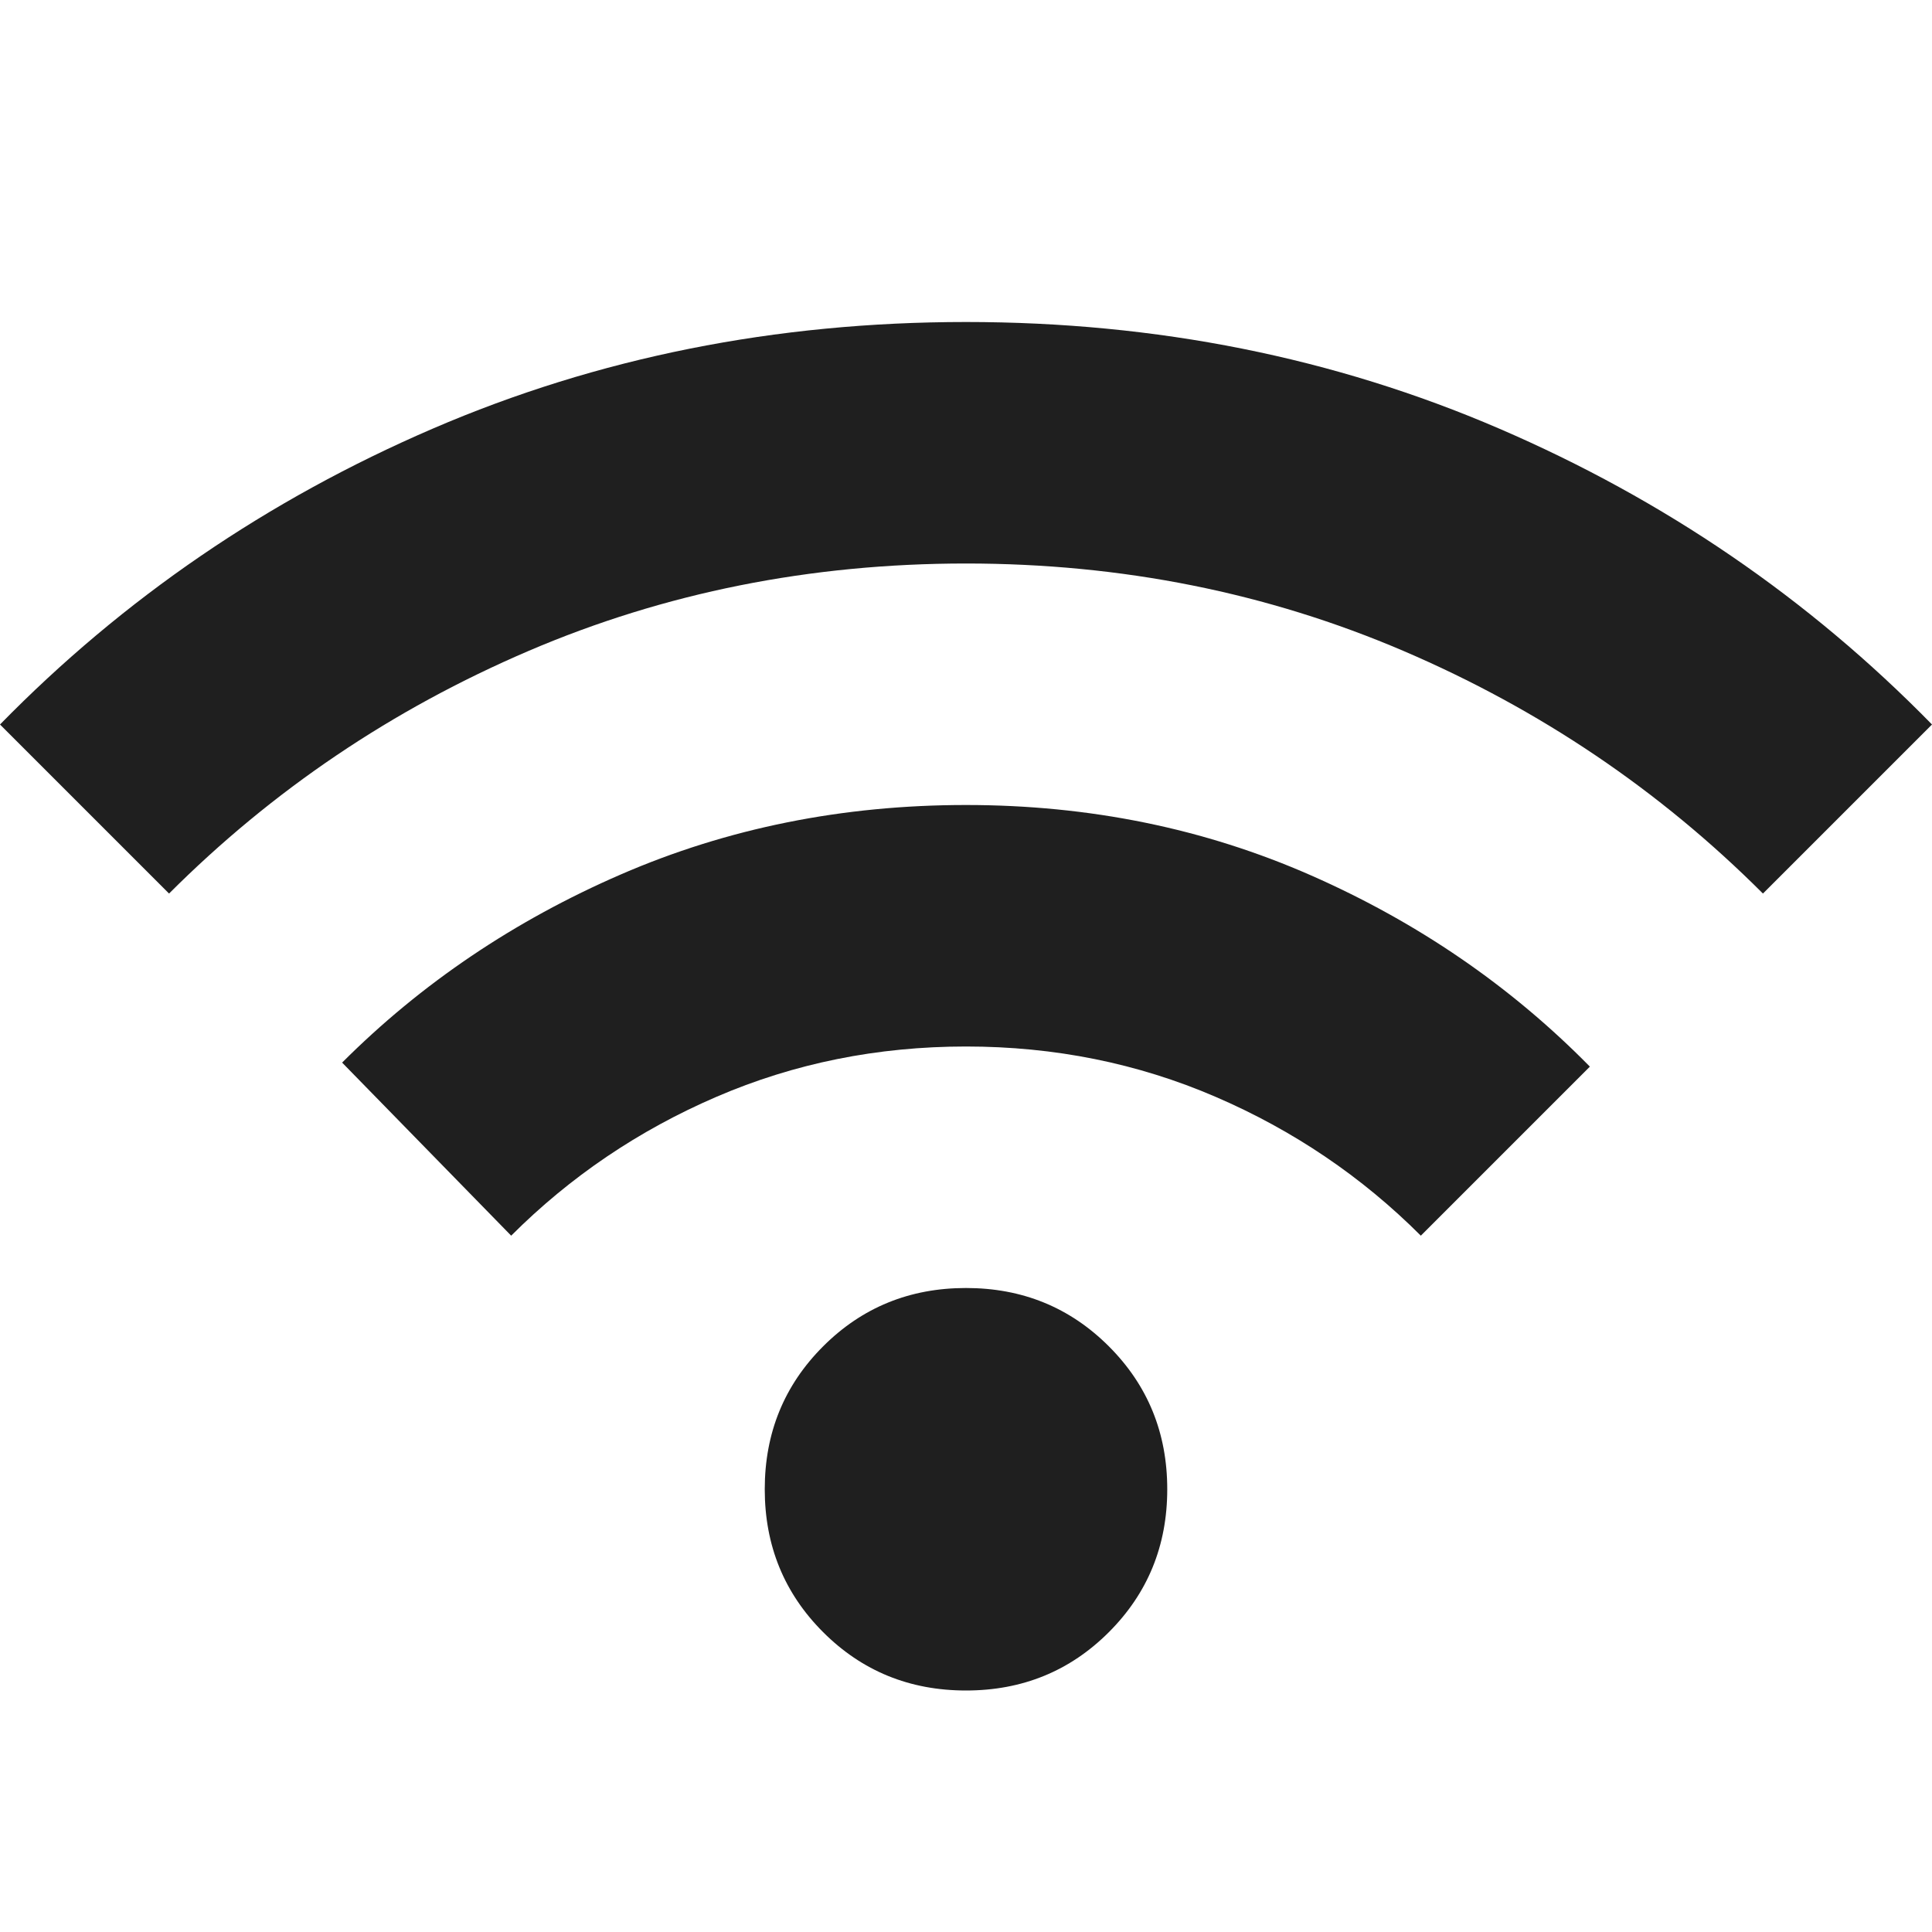
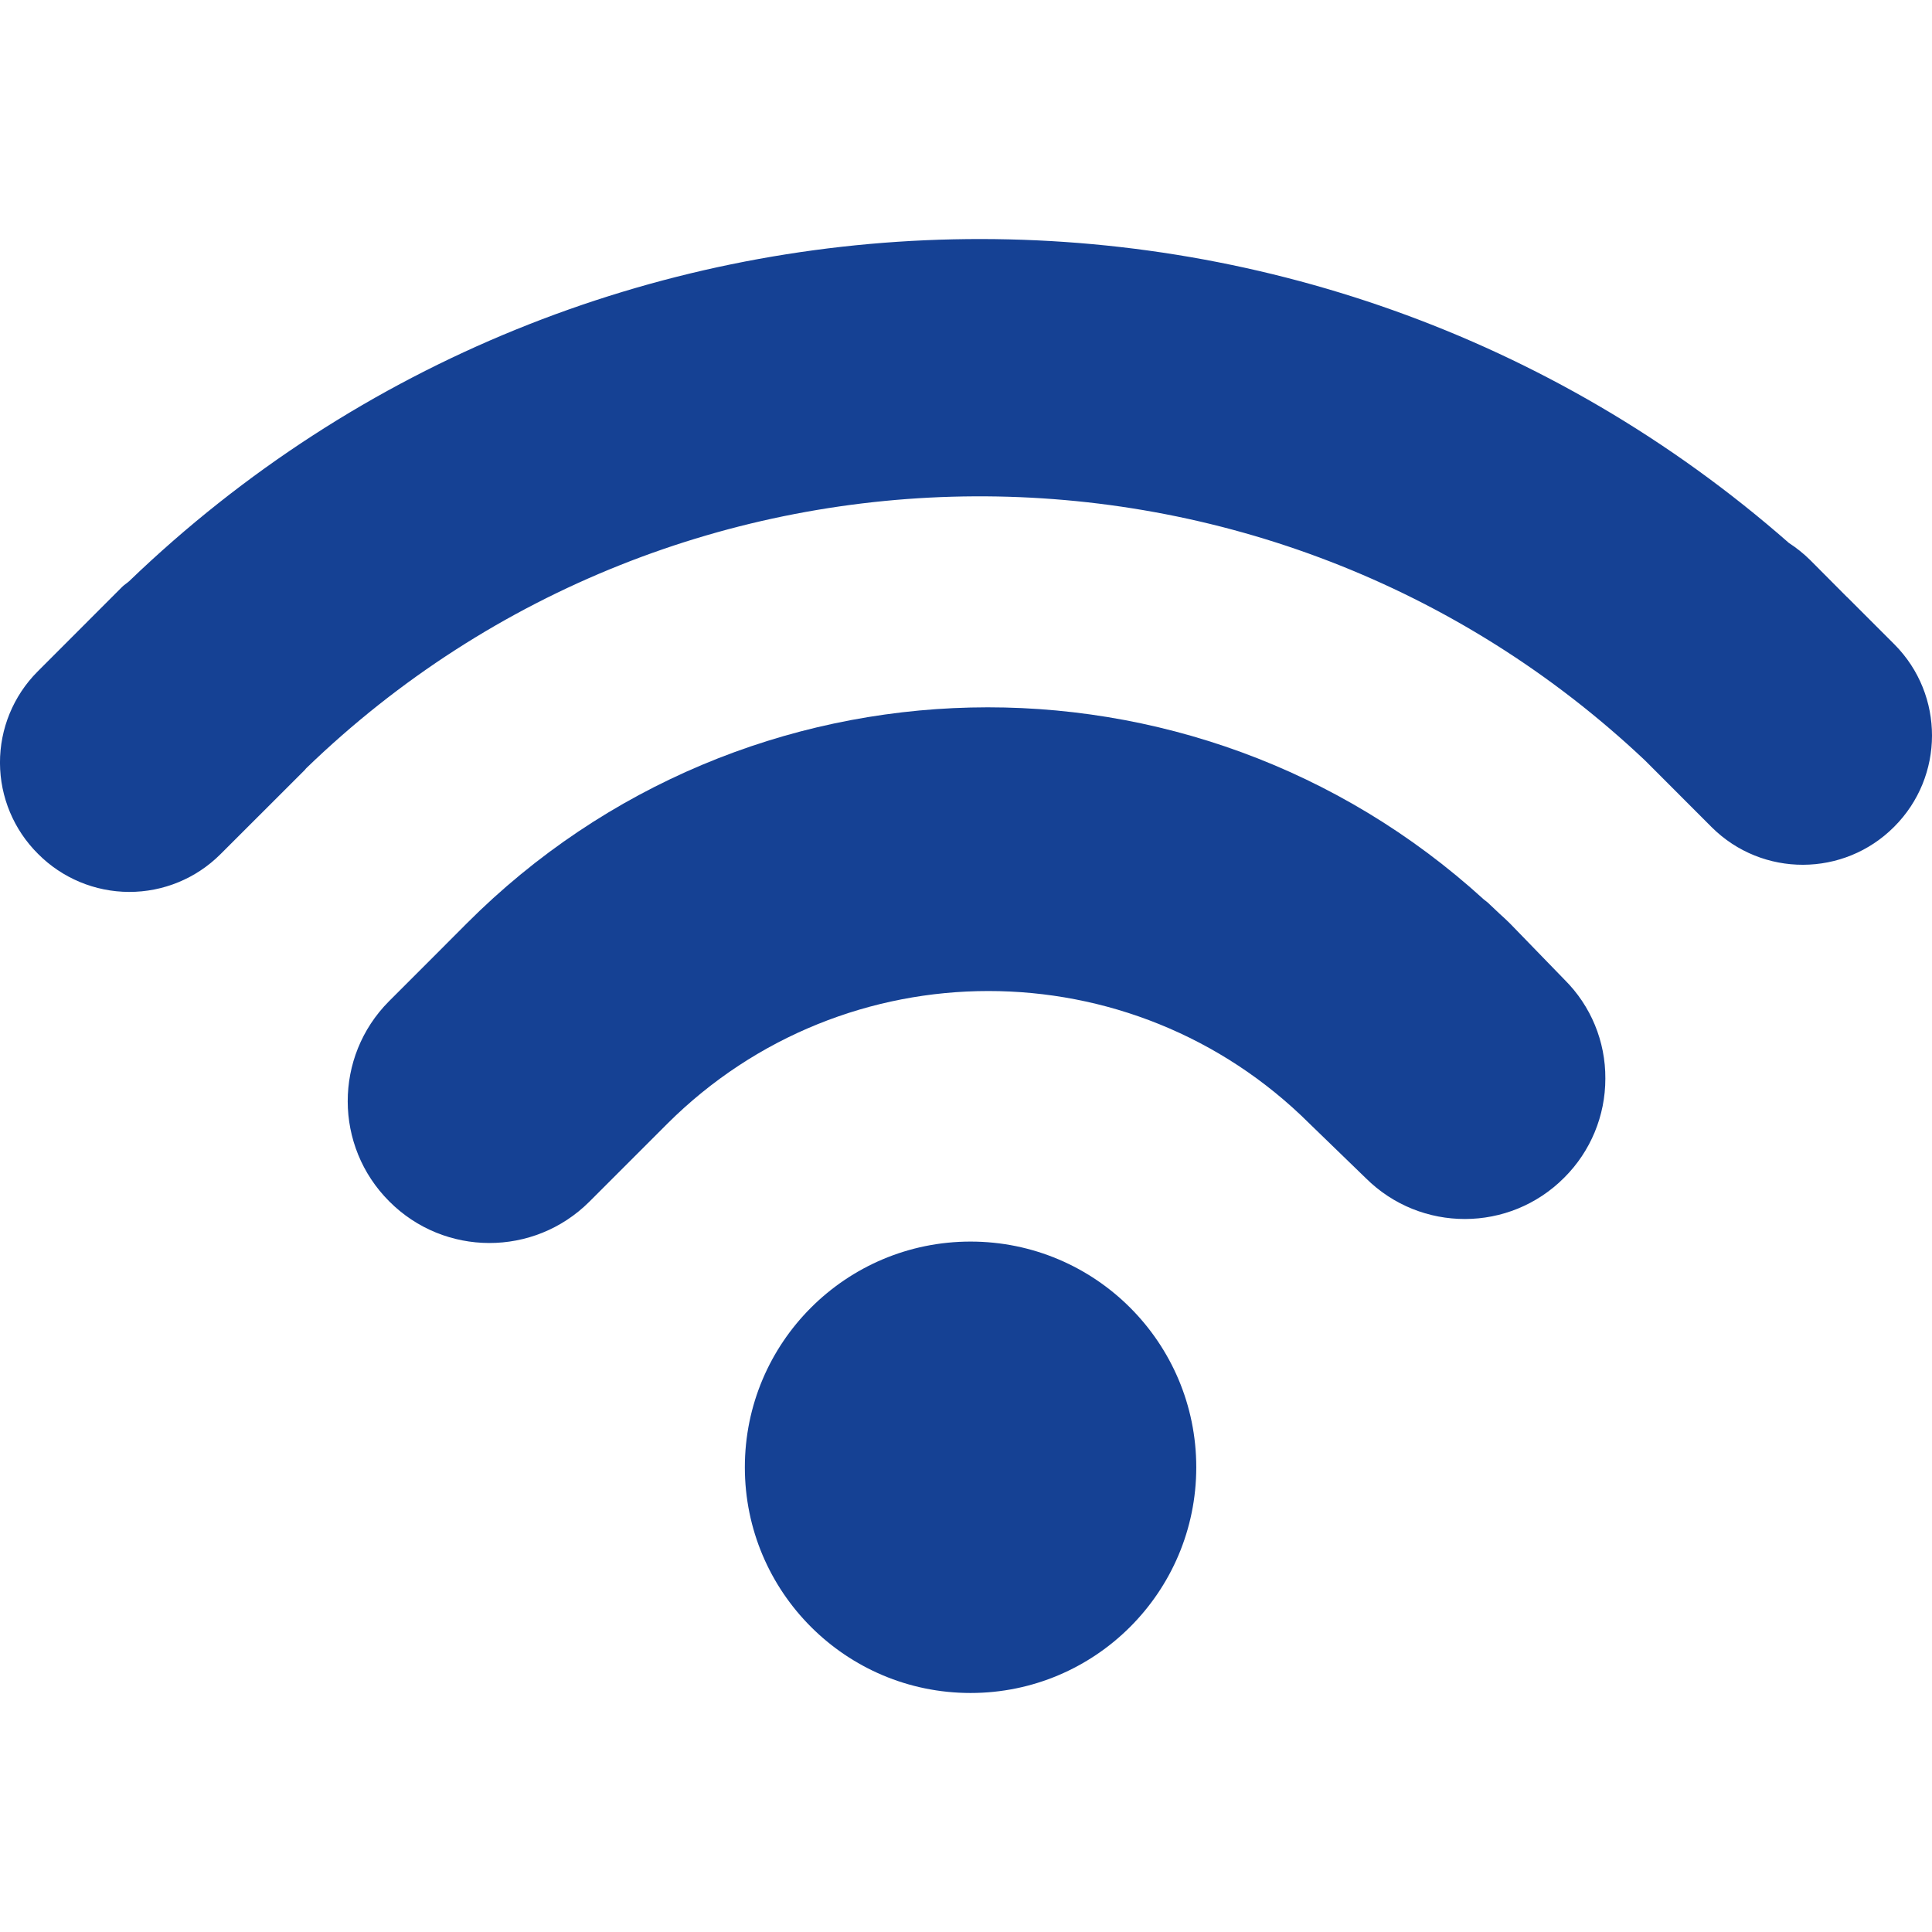
- <svg xmlns="http://www.w3.org/2000/svg" height="24px" viewBox="0 -960 960 960" width="24px" fill="#1f1f1f">
-   <path d="M480-120q-42 0-71-29t-29-71q0-42 29-71t71-29q42 0 71 29t29 71q0 42-29 71t-71 29ZM254-346l-84-86q59-59 138.5-93.5T480-560q92 0 171.5 35T790-430l-84 84q-44-44-102-69t-124-25q-66 0-124 25t-102 69ZM84-516 0-600q92-94 215-147t265-53q142 0 265 53t215 147l-84 84q-77-77-178.5-120.5T480-680q-116 0-217.5 43.5T84-516Z" />
+ <svg xmlns="http://www.w3.org/2000/svg" version="1.1" width="512" height="512" x="0" y="0" viewBox="0 0 20.766 20.766" style="enable-background:new 0 0 512 512" xml:space="preserve">
+   <g>
+     <circle cx="10.432" cy="15.771" r="2.426" style="" fill="#154194" data-original="#030104" opacity="1" />
+     <path d="M16.23 9.926c-.036-.037-.074-.07-.111-.104l-.109-.103c-.018-.019-.038-.033-.061-.051a7.914 7.914 0 0 0-10.932.257l-.351.352-.486.486a1.522 1.522 0 0 0 .004 2.15 1.52 1.52 0 0 0 2.15.004l.838-.838a4.89 4.89 0 0 1 6.904-.001l.605.586a1.508 1.508 0 0 0 2.131-.005 1.5 1.5 0 0 0 .443-1.066 1.483 1.483 0 0 0-.439-1.063l-.586-.604z" style="" fill="#154194" data-original="#030104" opacity="1" />
+     <path d="m20.363 6.927-.504-.504c-.002-.002-.003-.005-.007-.006l-.398-.4a1.435 1.435 0 0 0-.226-.181c-5.113-4.489-12.89-4.351-17.84.411-.024.022-.051.037-.075.061l-.91.911a1.384 1.384 0 0 0 .006 1.959 1.384 1.384 0 0 0 1.959.005l.91-.909c.006-.008.011-.015.017-.02 4.003-3.867 10.353-3.891 14.388-.079l.716.717a1.387 1.387 0 0 0 1.96-.005 1.388 1.388 0 0 0 .004-1.96z" style="" fill="#154194" data-original="#030104" opacity="1" />
+   </g>
</svg>
